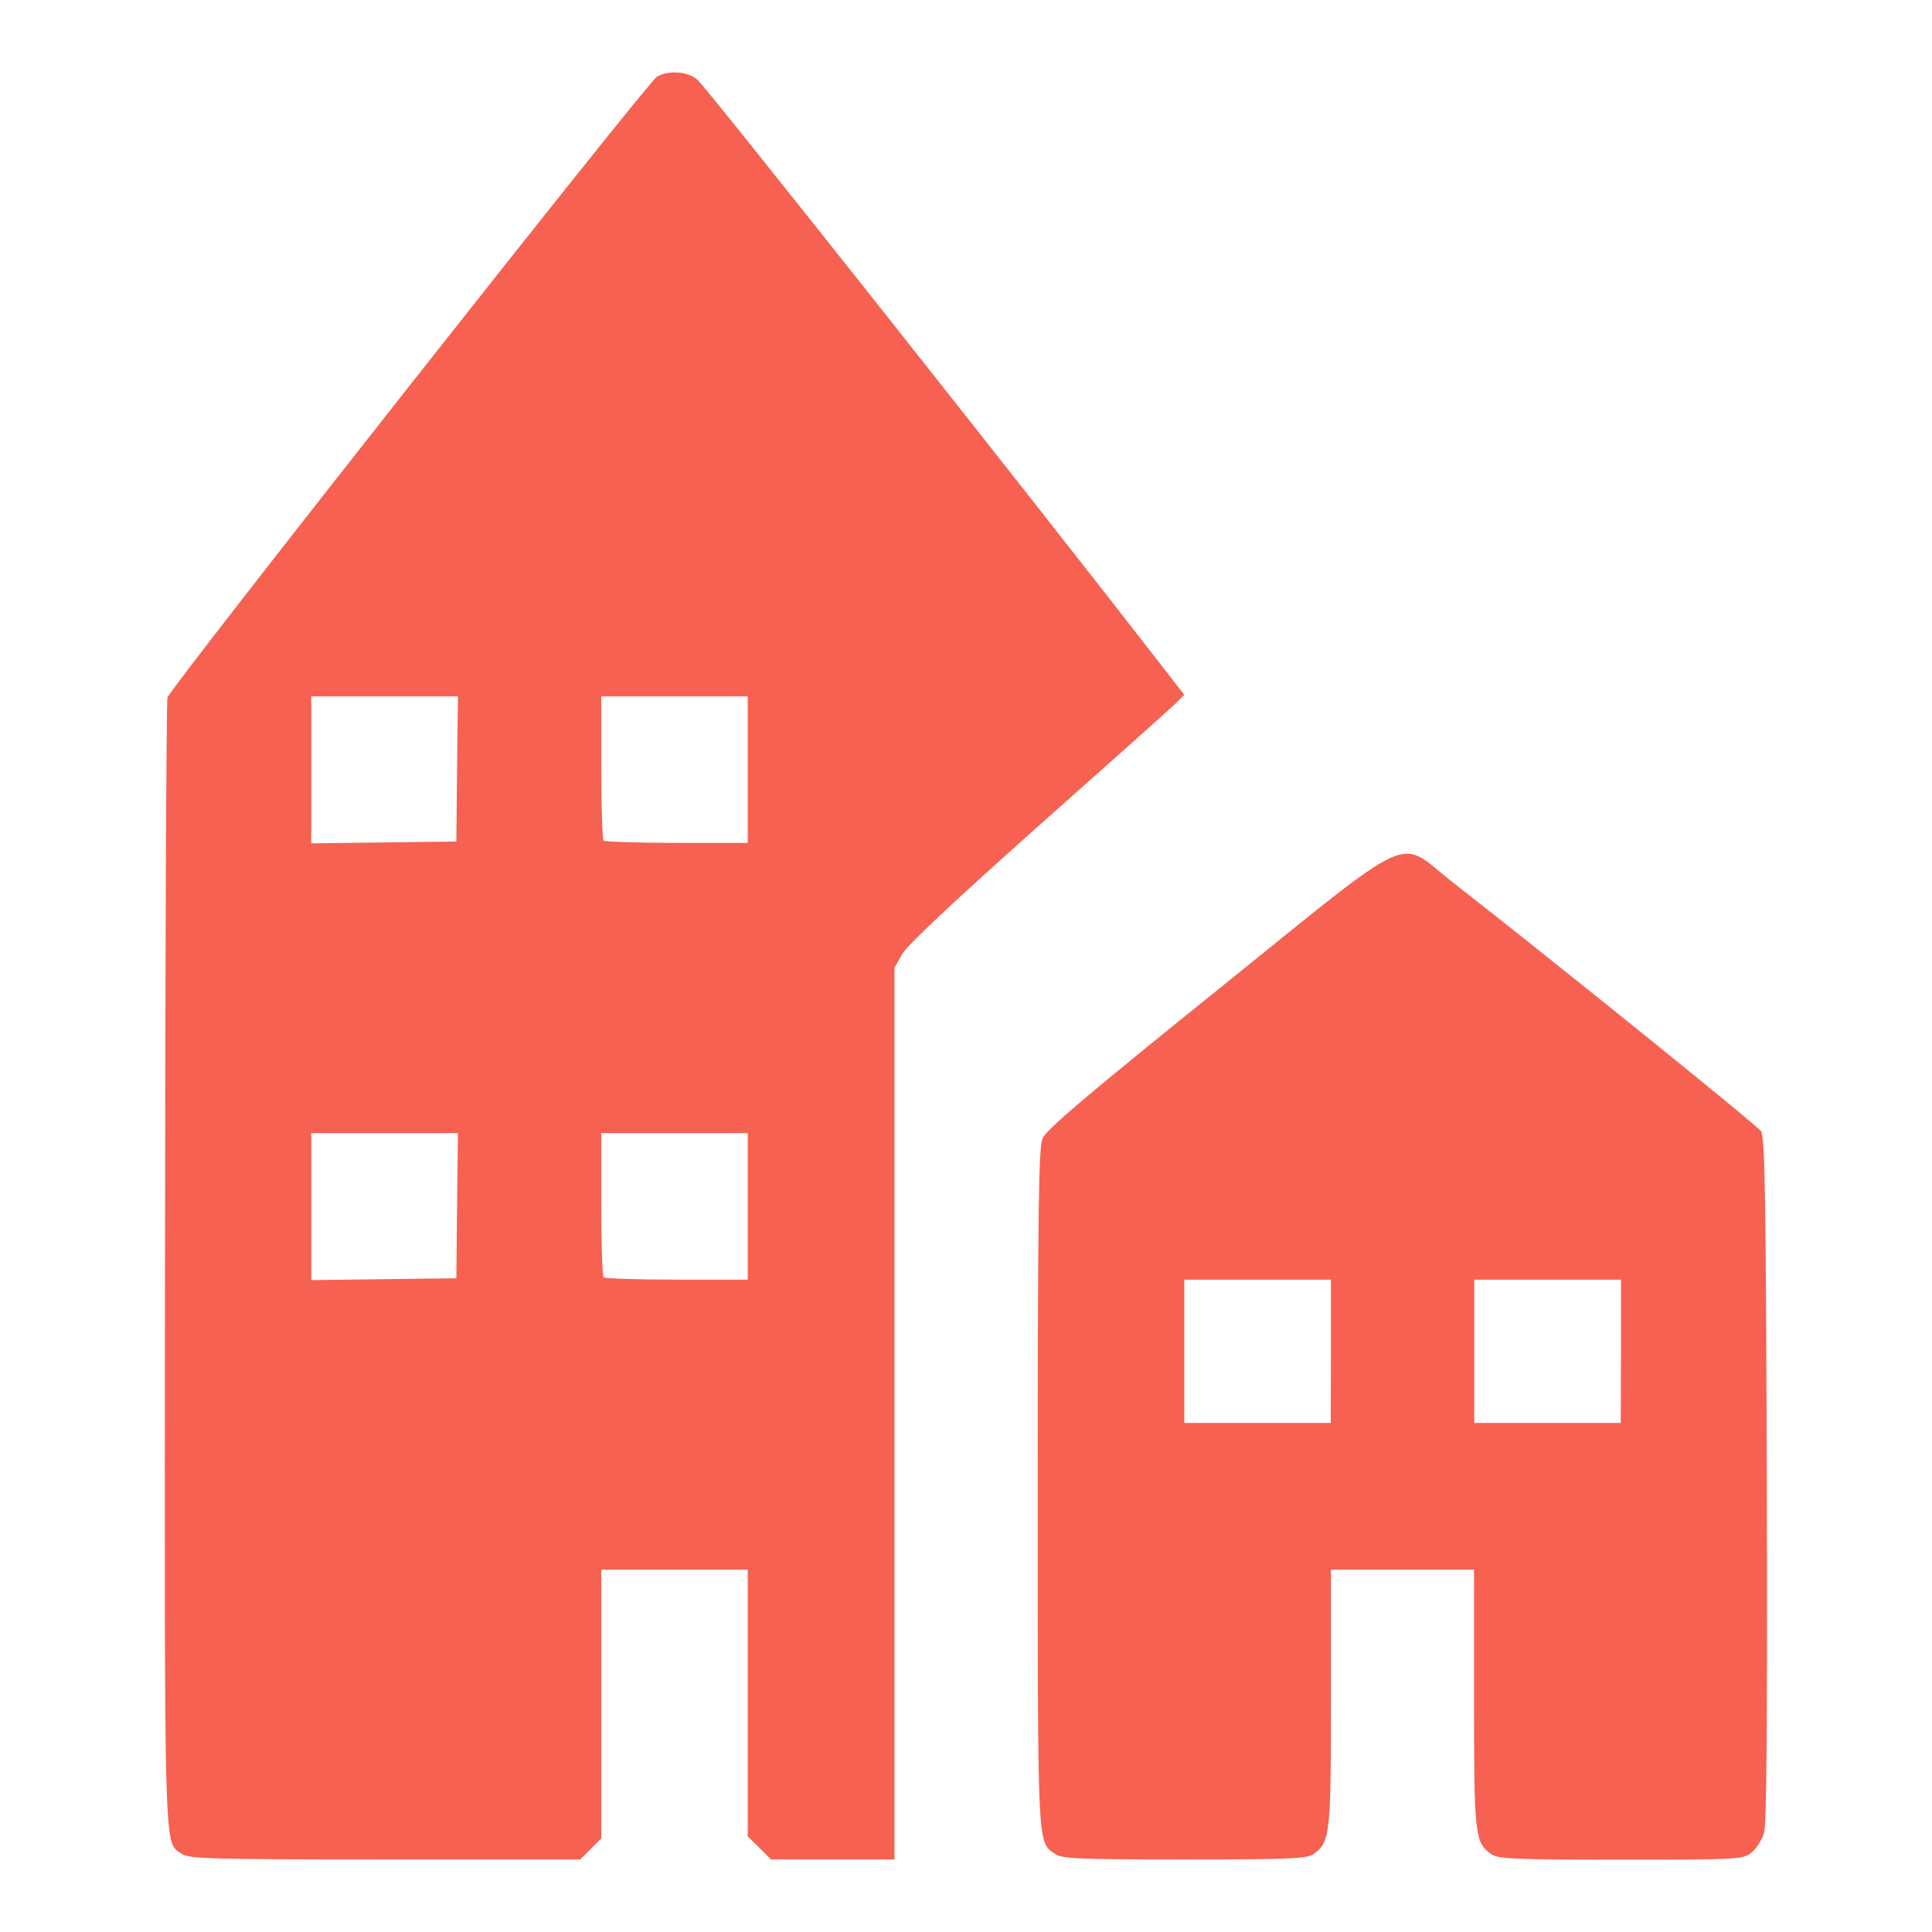
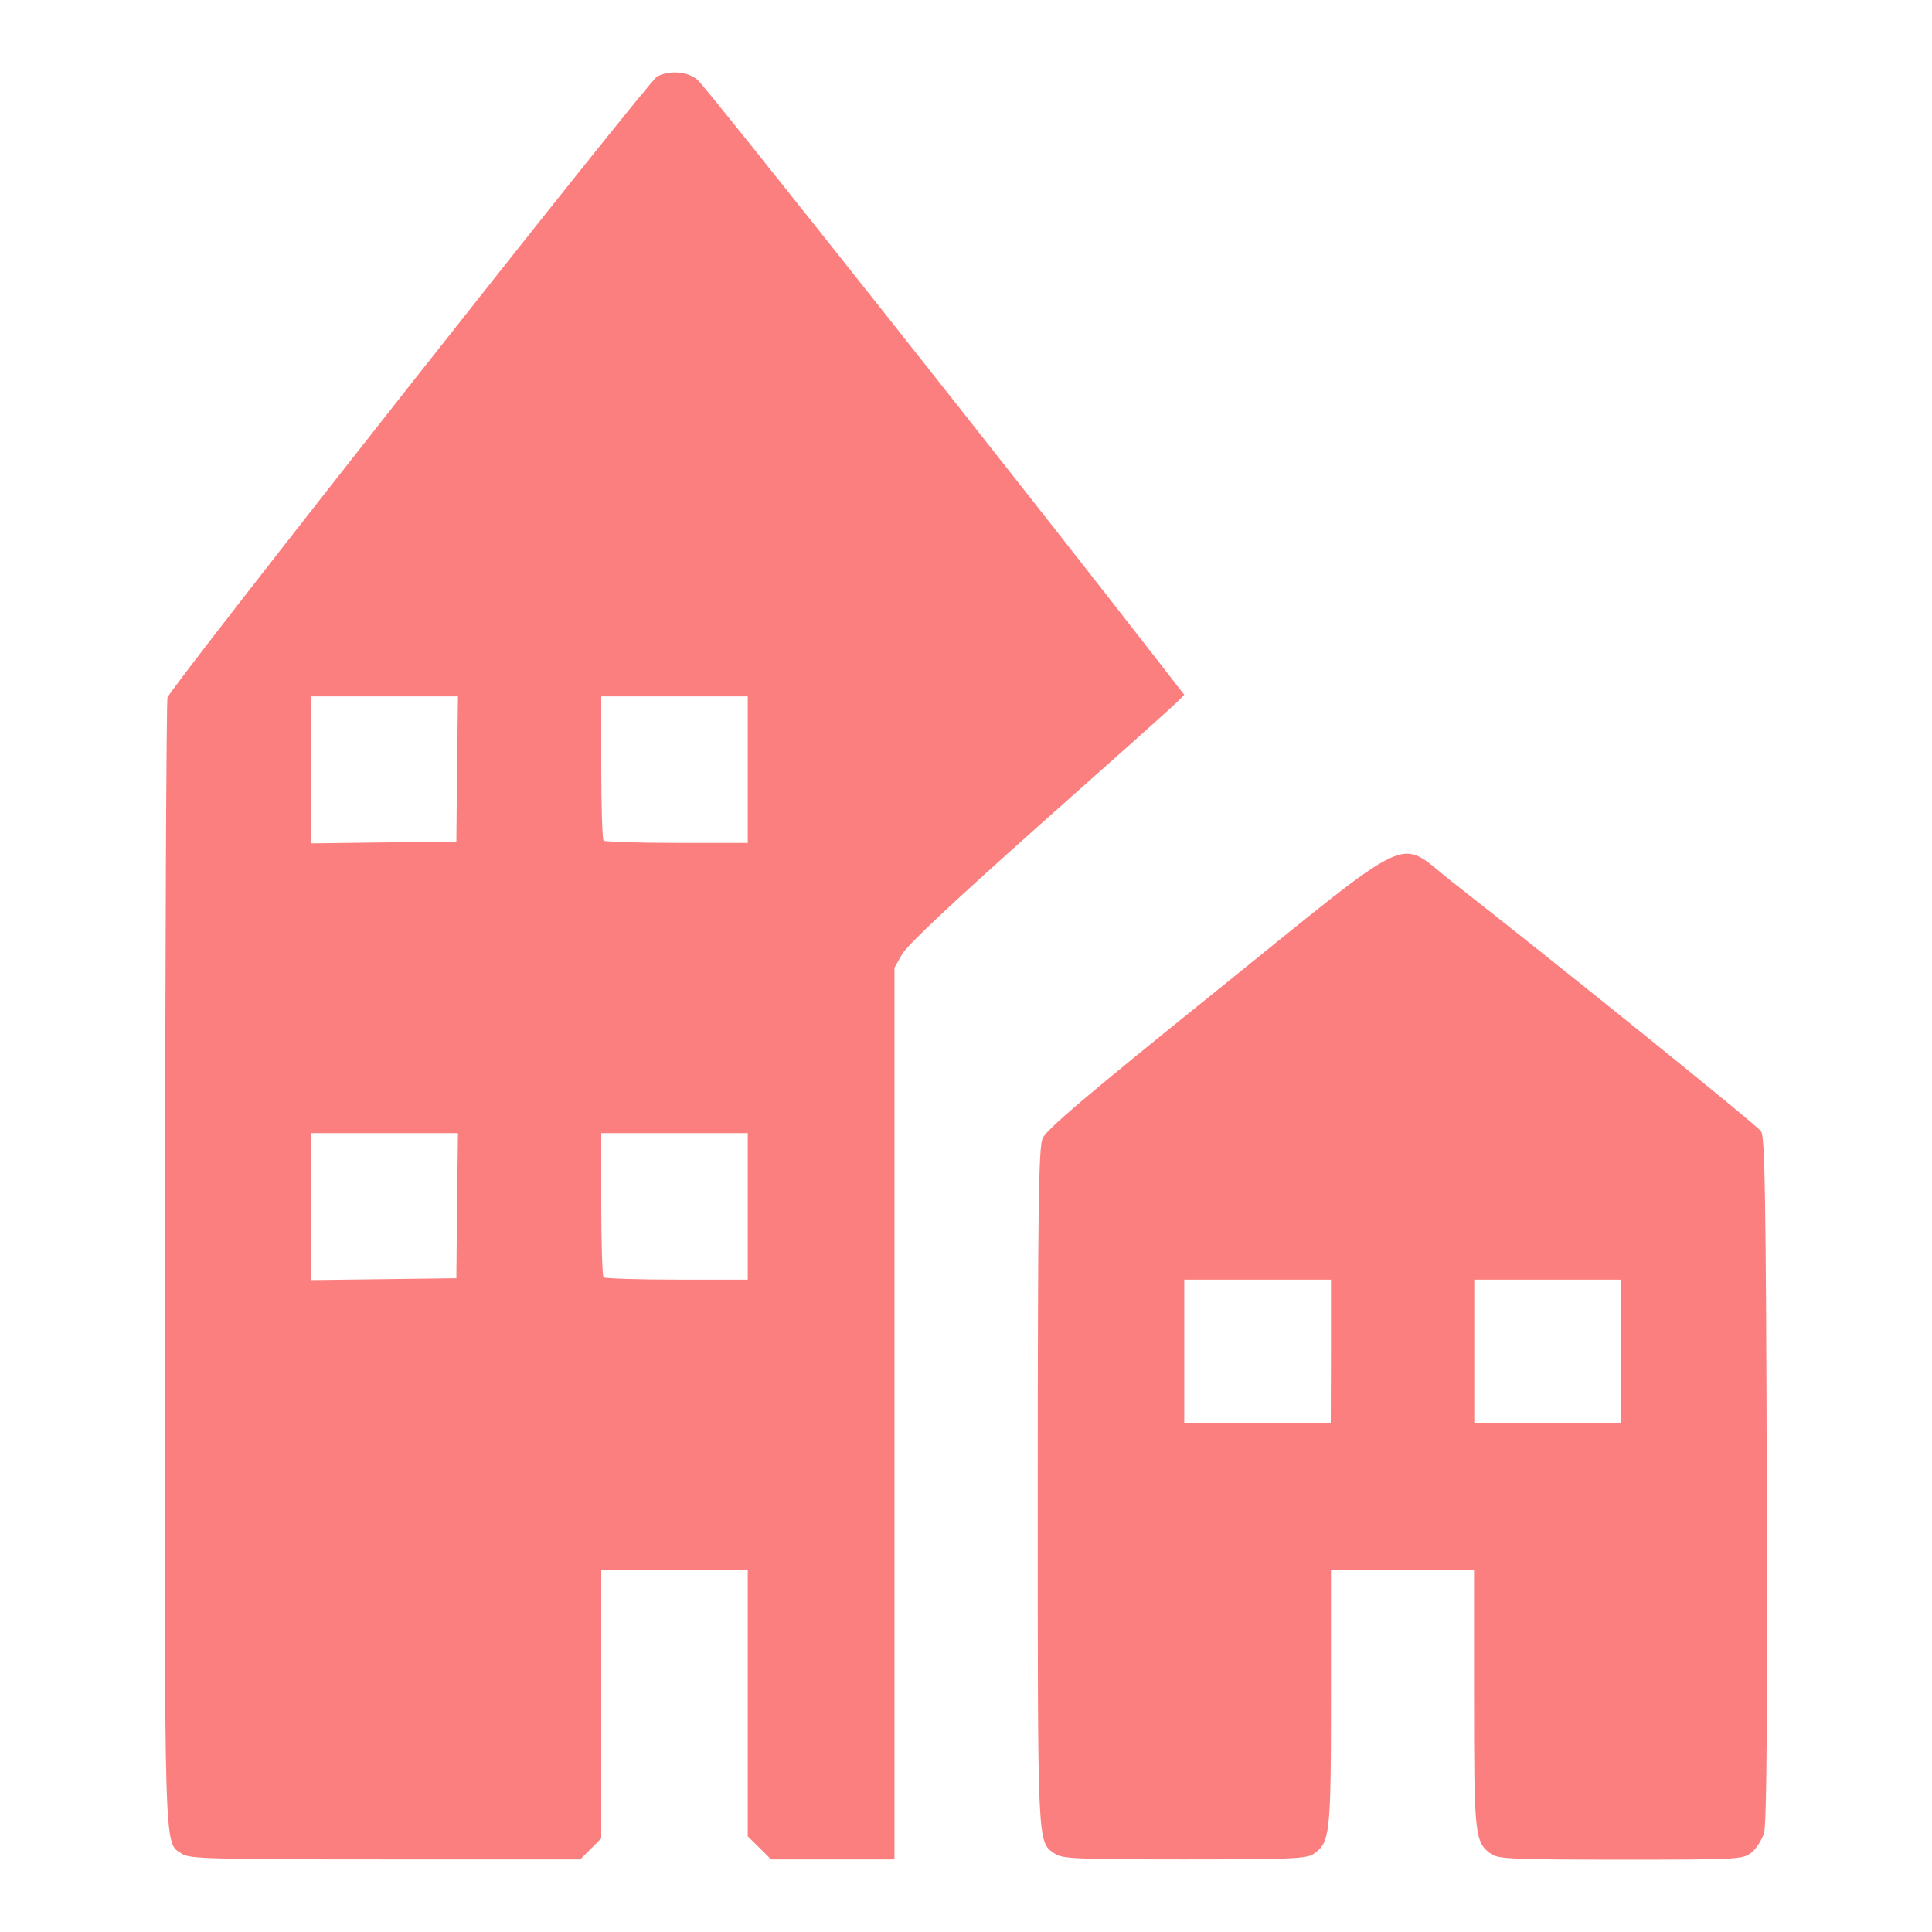
<svg xmlns="http://www.w3.org/2000/svg" width="32" height="32" viewBox="0 0 8.467 8.467" version="1.1" id="svg5" xml:space="preserve">
  <defs id="defs2" />
  <g id="layer1">
-     <path style="fill:#f66151;stroke-width:0.015" d="M 0.798,8.125 C 0.717,8.069 0.721,8.194 0.723,5.545 0.724,4.195 0.729,3.075 0.734,3.057 0.747,3.012 2.839,0.359 2.879,0.336 2.932,0.306 3.017,0.313 3.058,0.351 3.102,0.39 4.569,2.243 5.097,2.925 L 5.19,3.045 5.153,3.082 C 5.132,3.103 4.861,3.345 4.551,3.62 4.186,3.945 3.976,4.142 3.954,4.181 L 3.92,4.241 3.92,6.195 3.92,8.149 H 3.649 3.379 L 3.328,8.098 3.277,8.048 V 7.463 6.879 H 2.956 2.635 v 0.589 0.589 l -0.046,0.046 -0.046,0.046 H 1.688 c -0.766,0 -0.859,-0.003 -0.89,-0.024 z M 2.003,5.283 2.007,4.966 H 1.686 1.364 v 0.322 0.322 l 0.318,-0.004 0.318,-0.004 z M 3.277,5.287 V 4.966 H 2.956 2.635 v 0.311 c 0,0.171 0.005,0.316 0.01,0.321 0.006,0.005 0.15,0.01 0.321,0.01 H 3.277 Z M 2.003,3.37 2.007,3.052 H 1.686 1.364 v 0.322 0.322 l 0.318,-0.004 0.318,-0.004 z m 1.274,0.004 V 3.052 H 2.956 2.635 v 0.311 c 0,0.171 0.005,0.316 0.01,0.321 0.006,0.005 0.15,0.01 0.321,0.01 H 3.277 Z M 4.624,8.125 c -0.079,-0.055 -0.076,-0.011 -0.076,-1.605 0,-1.235 0.004,-1.489 0.021,-1.531 C 4.585,4.951 4.766,4.797 5.334,4.34 6.221,3.625 6.119,3.672 6.362,3.863 c 0.466,0.364 1.339,1.069 1.356,1.095 0.017,0.025 0.021,0.29 0.025,1.525 0.003,1.033 -4.723e-4,1.512 -0.012,1.55 -0.009,0.03 -0.034,0.069 -0.055,0.086 -0.038,0.03 -0.057,0.031 -0.572,0.031 -0.468,0 -0.537,-0.003 -0.568,-0.024 -0.073,-0.051 -0.076,-0.083 -0.076,-0.685 V 6.879 H 6.147 5.833 v 0.561 c 0,0.602 -0.004,0.634 -0.076,0.685 -0.031,0.021 -0.099,0.024 -0.566,0.024 -0.467,0 -0.536,-0.003 -0.566,-0.024 z M 5.833,5.922 V 5.608 H 5.512 5.19 v 0.314 0.314 h 0.321 0.321 z m 1.271,0 V 5.608 H 6.782 6.461 v 0.314 0.314 h 0.321 0.321 z" id="path2711" />
+     <path style="fill:#fc7f7f;stroke-width:0.015;fill-opacity:1" d="M 0.798,8.125 C 0.717,8.069 0.721,8.194 0.723,5.545 0.724,4.195 0.729,3.075 0.734,3.057 0.747,3.012 2.839,0.359 2.879,0.336 2.932,0.306 3.017,0.313 3.058,0.351 3.102,0.39 4.569,2.243 5.097,2.925 L 5.19,3.045 5.153,3.082 C 5.132,3.103 4.861,3.345 4.551,3.62 4.186,3.945 3.976,4.142 3.954,4.181 L 3.92,4.241 3.92,6.195 3.92,8.149 H 3.649 3.379 L 3.328,8.098 3.277,8.048 V 7.463 6.879 H 2.956 2.635 v 0.589 0.589 l -0.046,0.046 -0.046,0.046 H 1.688 c -0.766,0 -0.859,-0.003 -0.89,-0.024 z M 2.003,5.283 2.007,4.966 H 1.686 1.364 v 0.322 0.322 l 0.318,-0.004 0.318,-0.004 z M 3.277,5.287 V 4.966 H 2.956 2.635 v 0.311 c 0,0.171 0.005,0.316 0.01,0.321 0.006,0.005 0.15,0.01 0.321,0.01 H 3.277 Z M 2.003,3.37 2.007,3.052 H 1.686 1.364 v 0.322 0.322 l 0.318,-0.004 0.318,-0.004 z m 1.274,0.004 V 3.052 H 2.956 2.635 v 0.311 c 0,0.171 0.005,0.316 0.01,0.321 0.006,0.005 0.15,0.01 0.321,0.01 H 3.277 Z M 4.624,8.125 c -0.079,-0.055 -0.076,-0.011 -0.076,-1.605 0,-1.235 0.004,-1.489 0.021,-1.531 C 4.585,4.951 4.766,4.797 5.334,4.34 6.221,3.625 6.119,3.672 6.362,3.863 c 0.466,0.364 1.339,1.069 1.356,1.095 0.017,0.025 0.021,0.29 0.025,1.525 0.003,1.033 -4.723e-4,1.512 -0.012,1.55 -0.009,0.03 -0.034,0.069 -0.055,0.086 -0.038,0.03 -0.057,0.031 -0.572,0.031 -0.468,0 -0.537,-0.003 -0.568,-0.024 -0.073,-0.051 -0.076,-0.083 -0.076,-0.685 V 6.879 H 6.147 5.833 v 0.561 c 0,0.602 -0.004,0.634 -0.076,0.685 -0.031,0.021 -0.099,0.024 -0.566,0.024 -0.467,0 -0.536,-0.003 -0.566,-0.024 z M 5.833,5.922 V 5.608 H 5.512 5.19 v 0.314 0.314 h 0.321 0.321 z m 1.271,0 V 5.608 H 6.782 6.461 v 0.314 0.314 h 0.321 0.321 z" id="path2711" />
  </g>
</svg>
